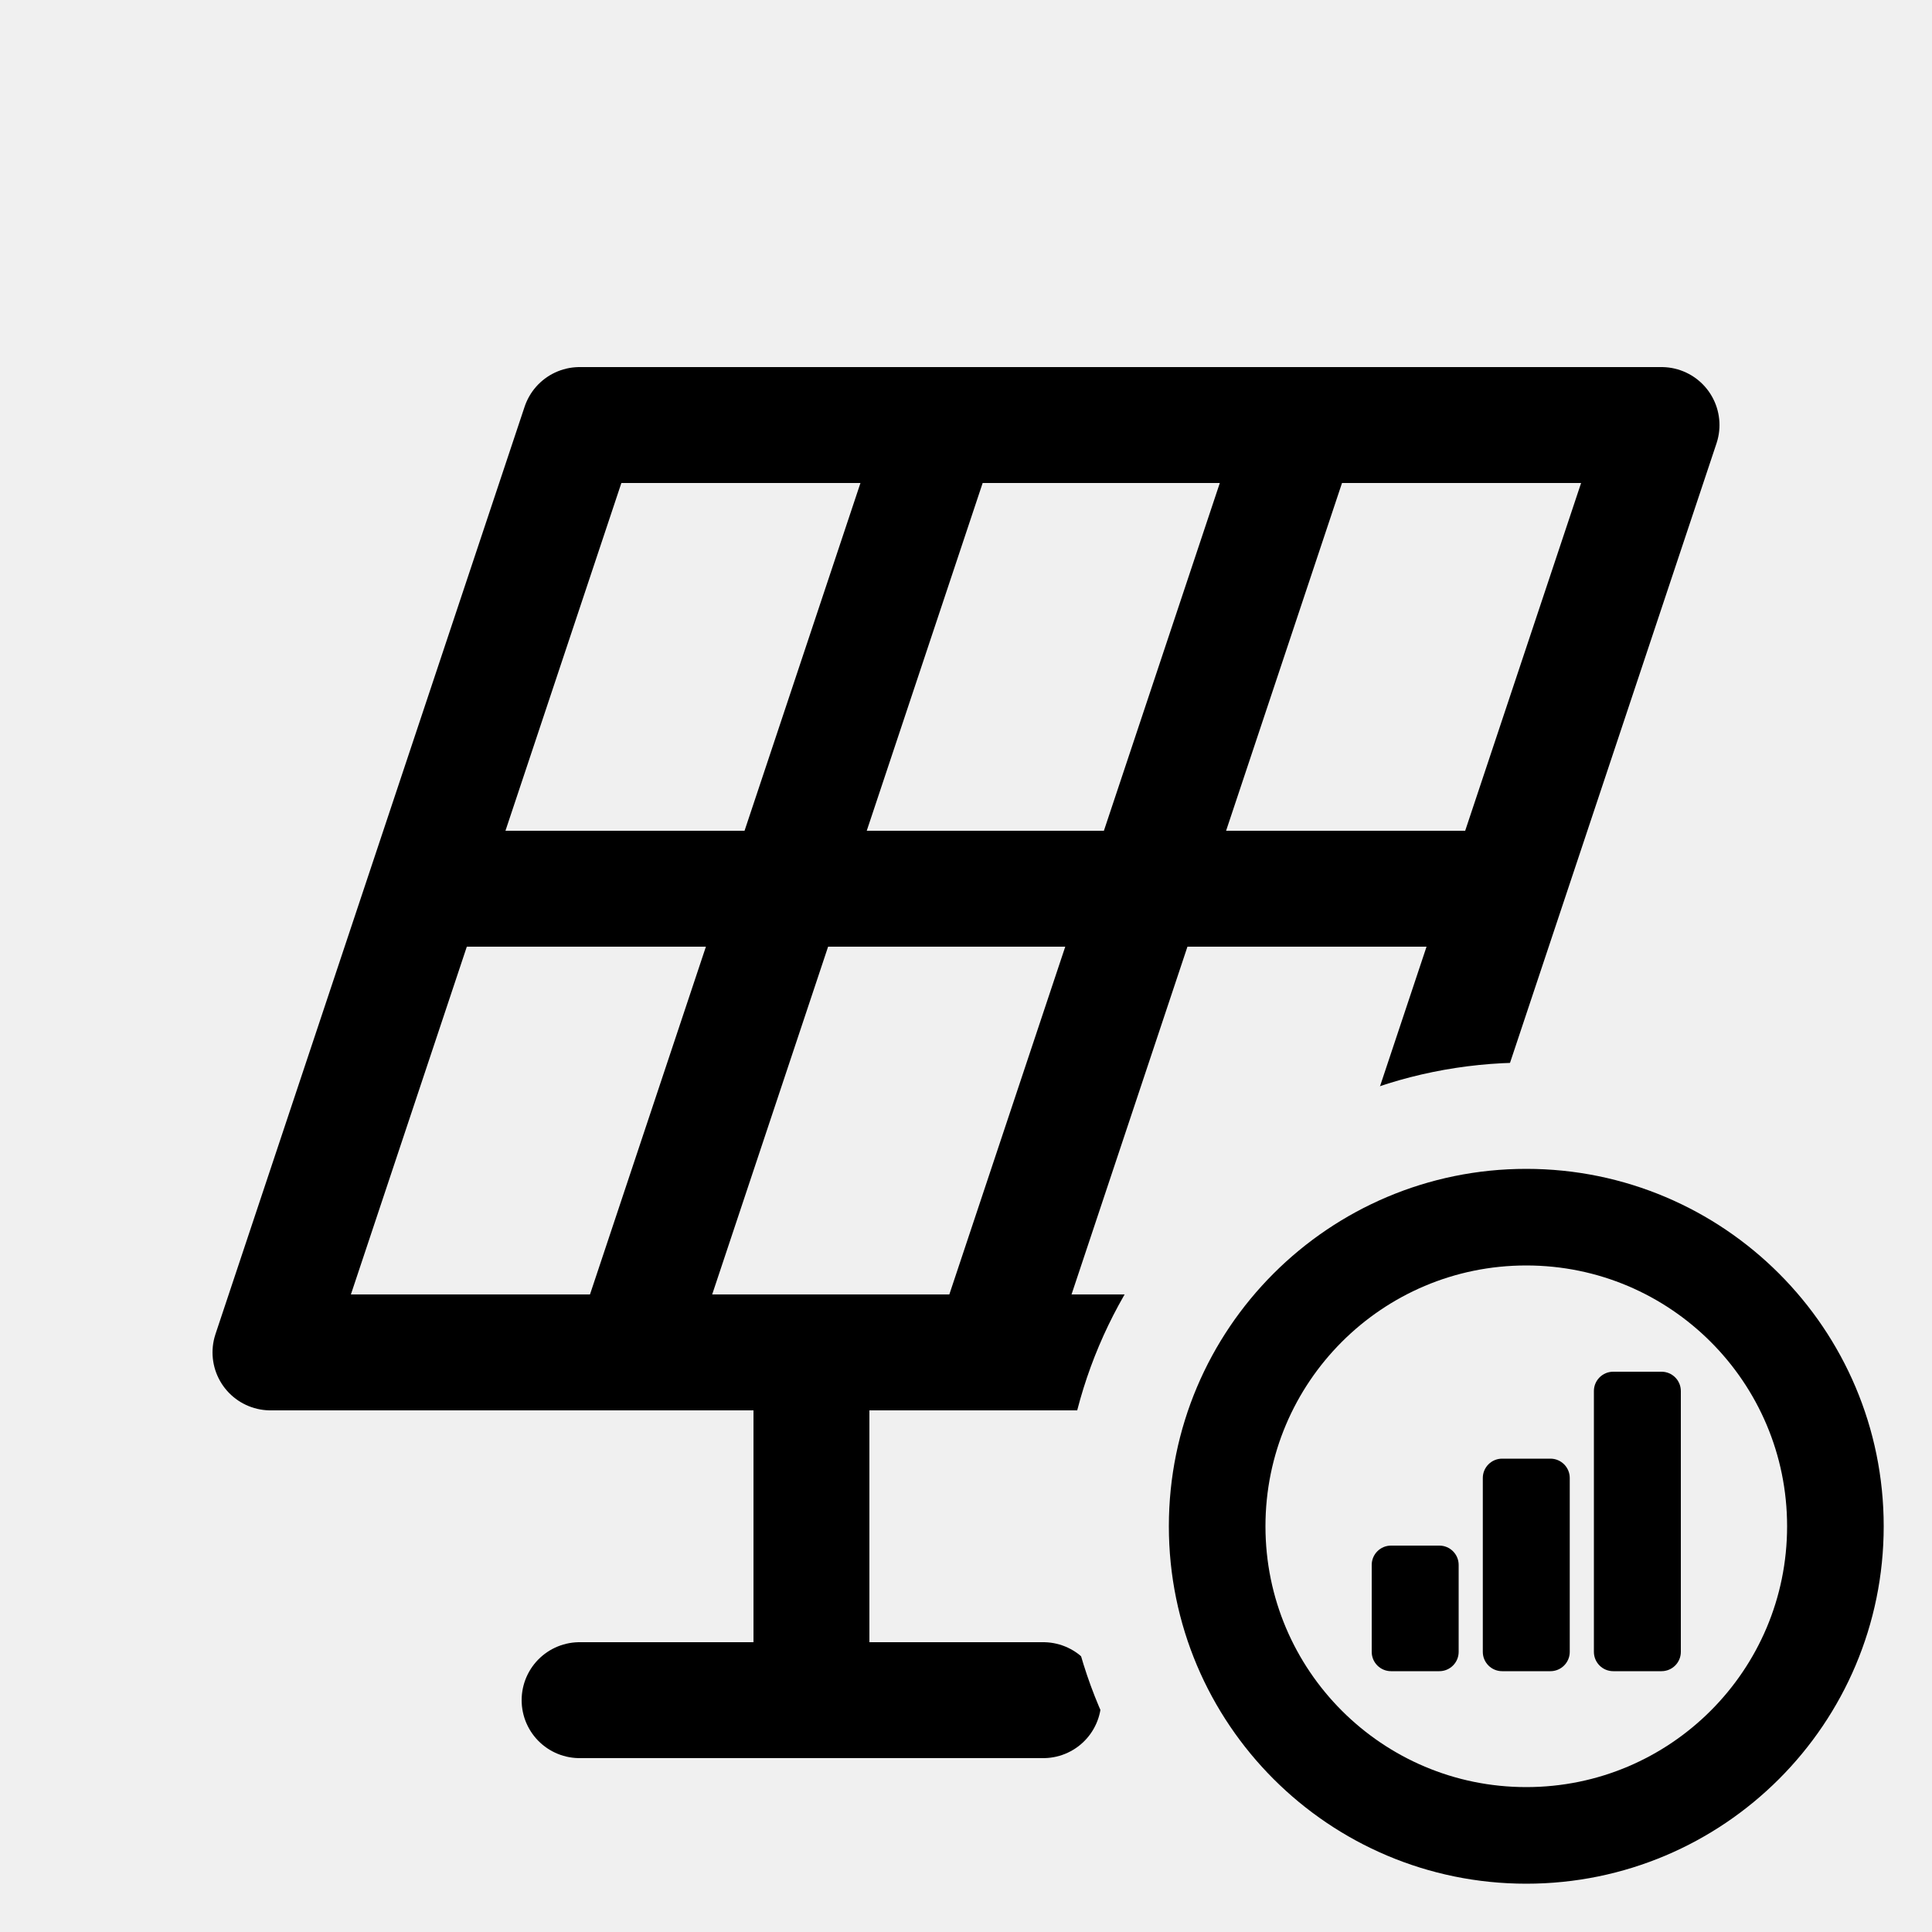
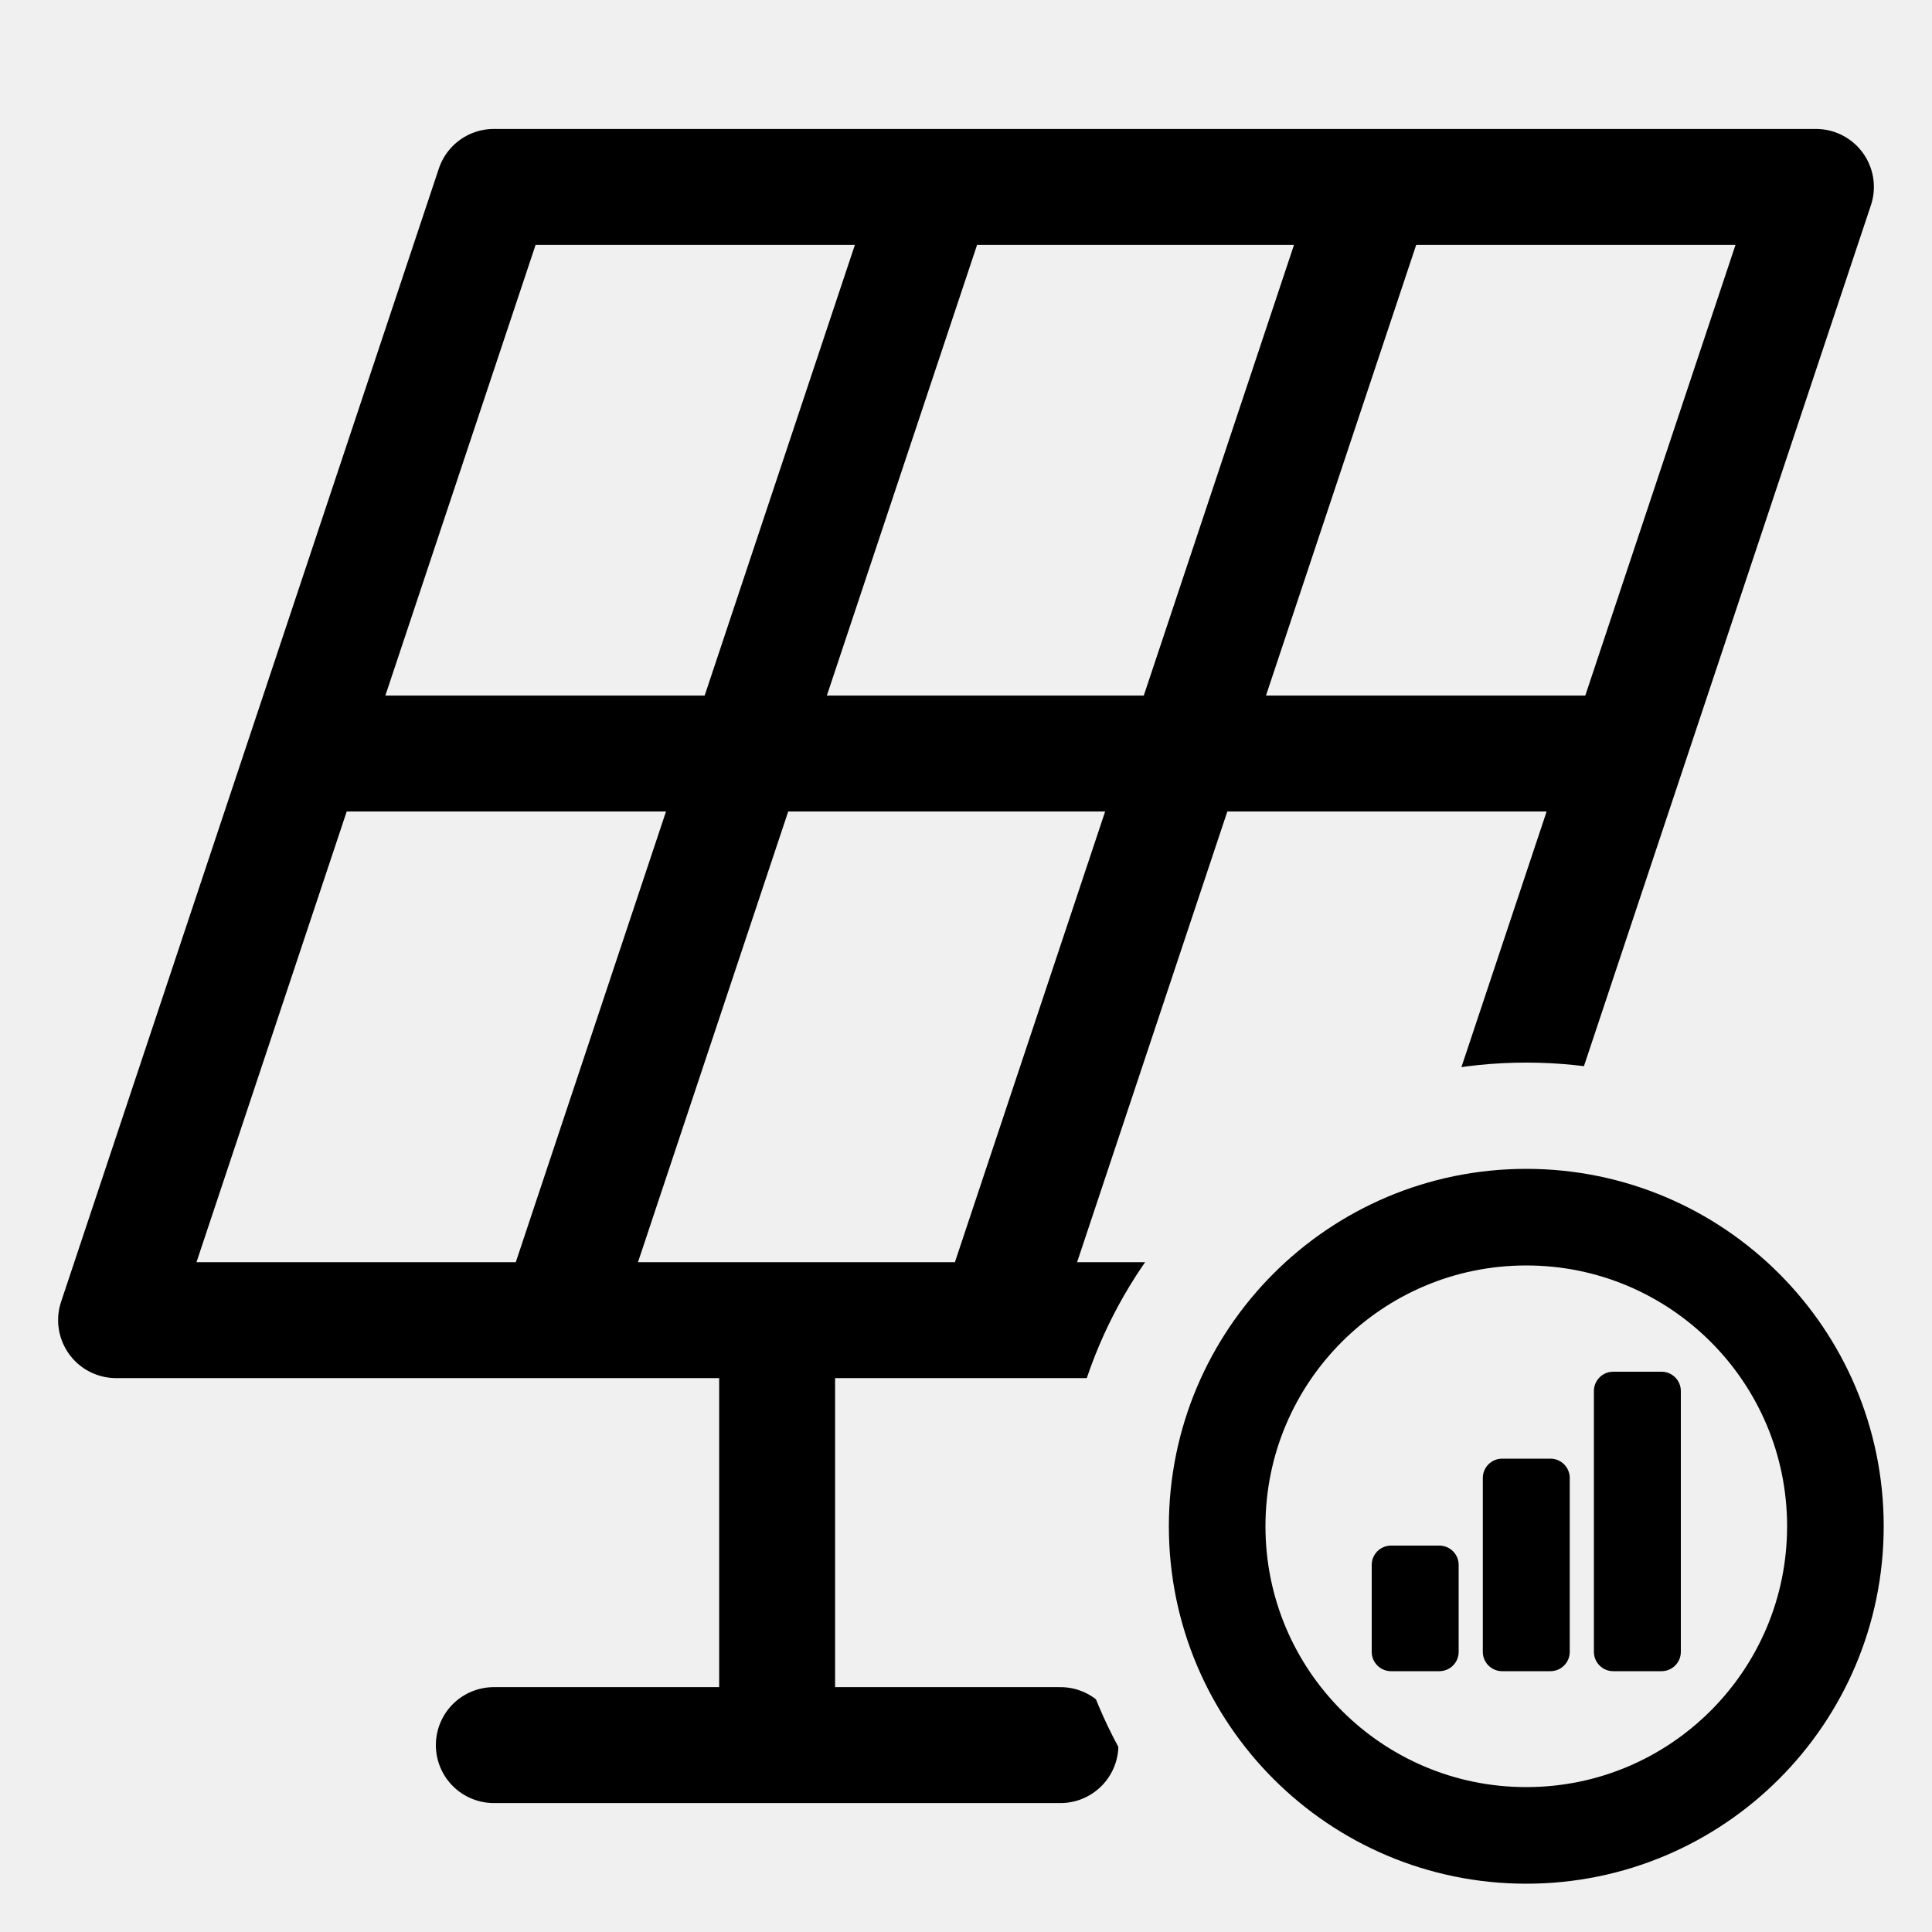
<svg xmlns="http://www.w3.org/2000/svg" viewBox="0 0 100 100" width="100" height="100">
  <defs>
    <mask id="pbth-badge-cut">
      <rect width="100" height="100" fill="#fff" />
      <circle cx="79" cy="79" r="24" fill="#000" />
    </mask>
  </defs>
  <g mask="url(#pbth-badge-cut)">
-     <g fill="none" stroke="#000" stroke-width="6" stroke-linecap="round" stroke-linejoin="round">
-       <path d="M14 70 L30 22 H86 L70 70 Z M48.7 22 L32.7 70 M67.3 22 L51.3 70 M22 46 H78 M42 70 V88 M30 88 H54" />
+     <g fill="none" stroke="#000" stroke-width="4.91" stroke-linecap="round" stroke-linejoin="round">
+       <g transform="translate(50 50) scale(1.222) translate(-50 -55)">
+         <path d="M14 70 L30 22 H86 L70 70 Z M48.7 22 L32.7 70 M67.3 22 L51.3 70 M22 46 H78 M42 70 V88 M30 88 H54" />
+       </g>
    </g>
  </g>
  <circle cx="79" cy="79" r="16" fill="none" stroke="#000" stroke-width="5" />
  <g fill="#000">
    <rect x="71" y="80" width="4.5" height="6.5" rx="1" />
    <rect x="76.75" y="75.5" width="4.5" height="11" rx="1" />
    <rect x="82.5" y="71" width="4.5" height="15.5" rx="1" />
  </g>
</svg>
